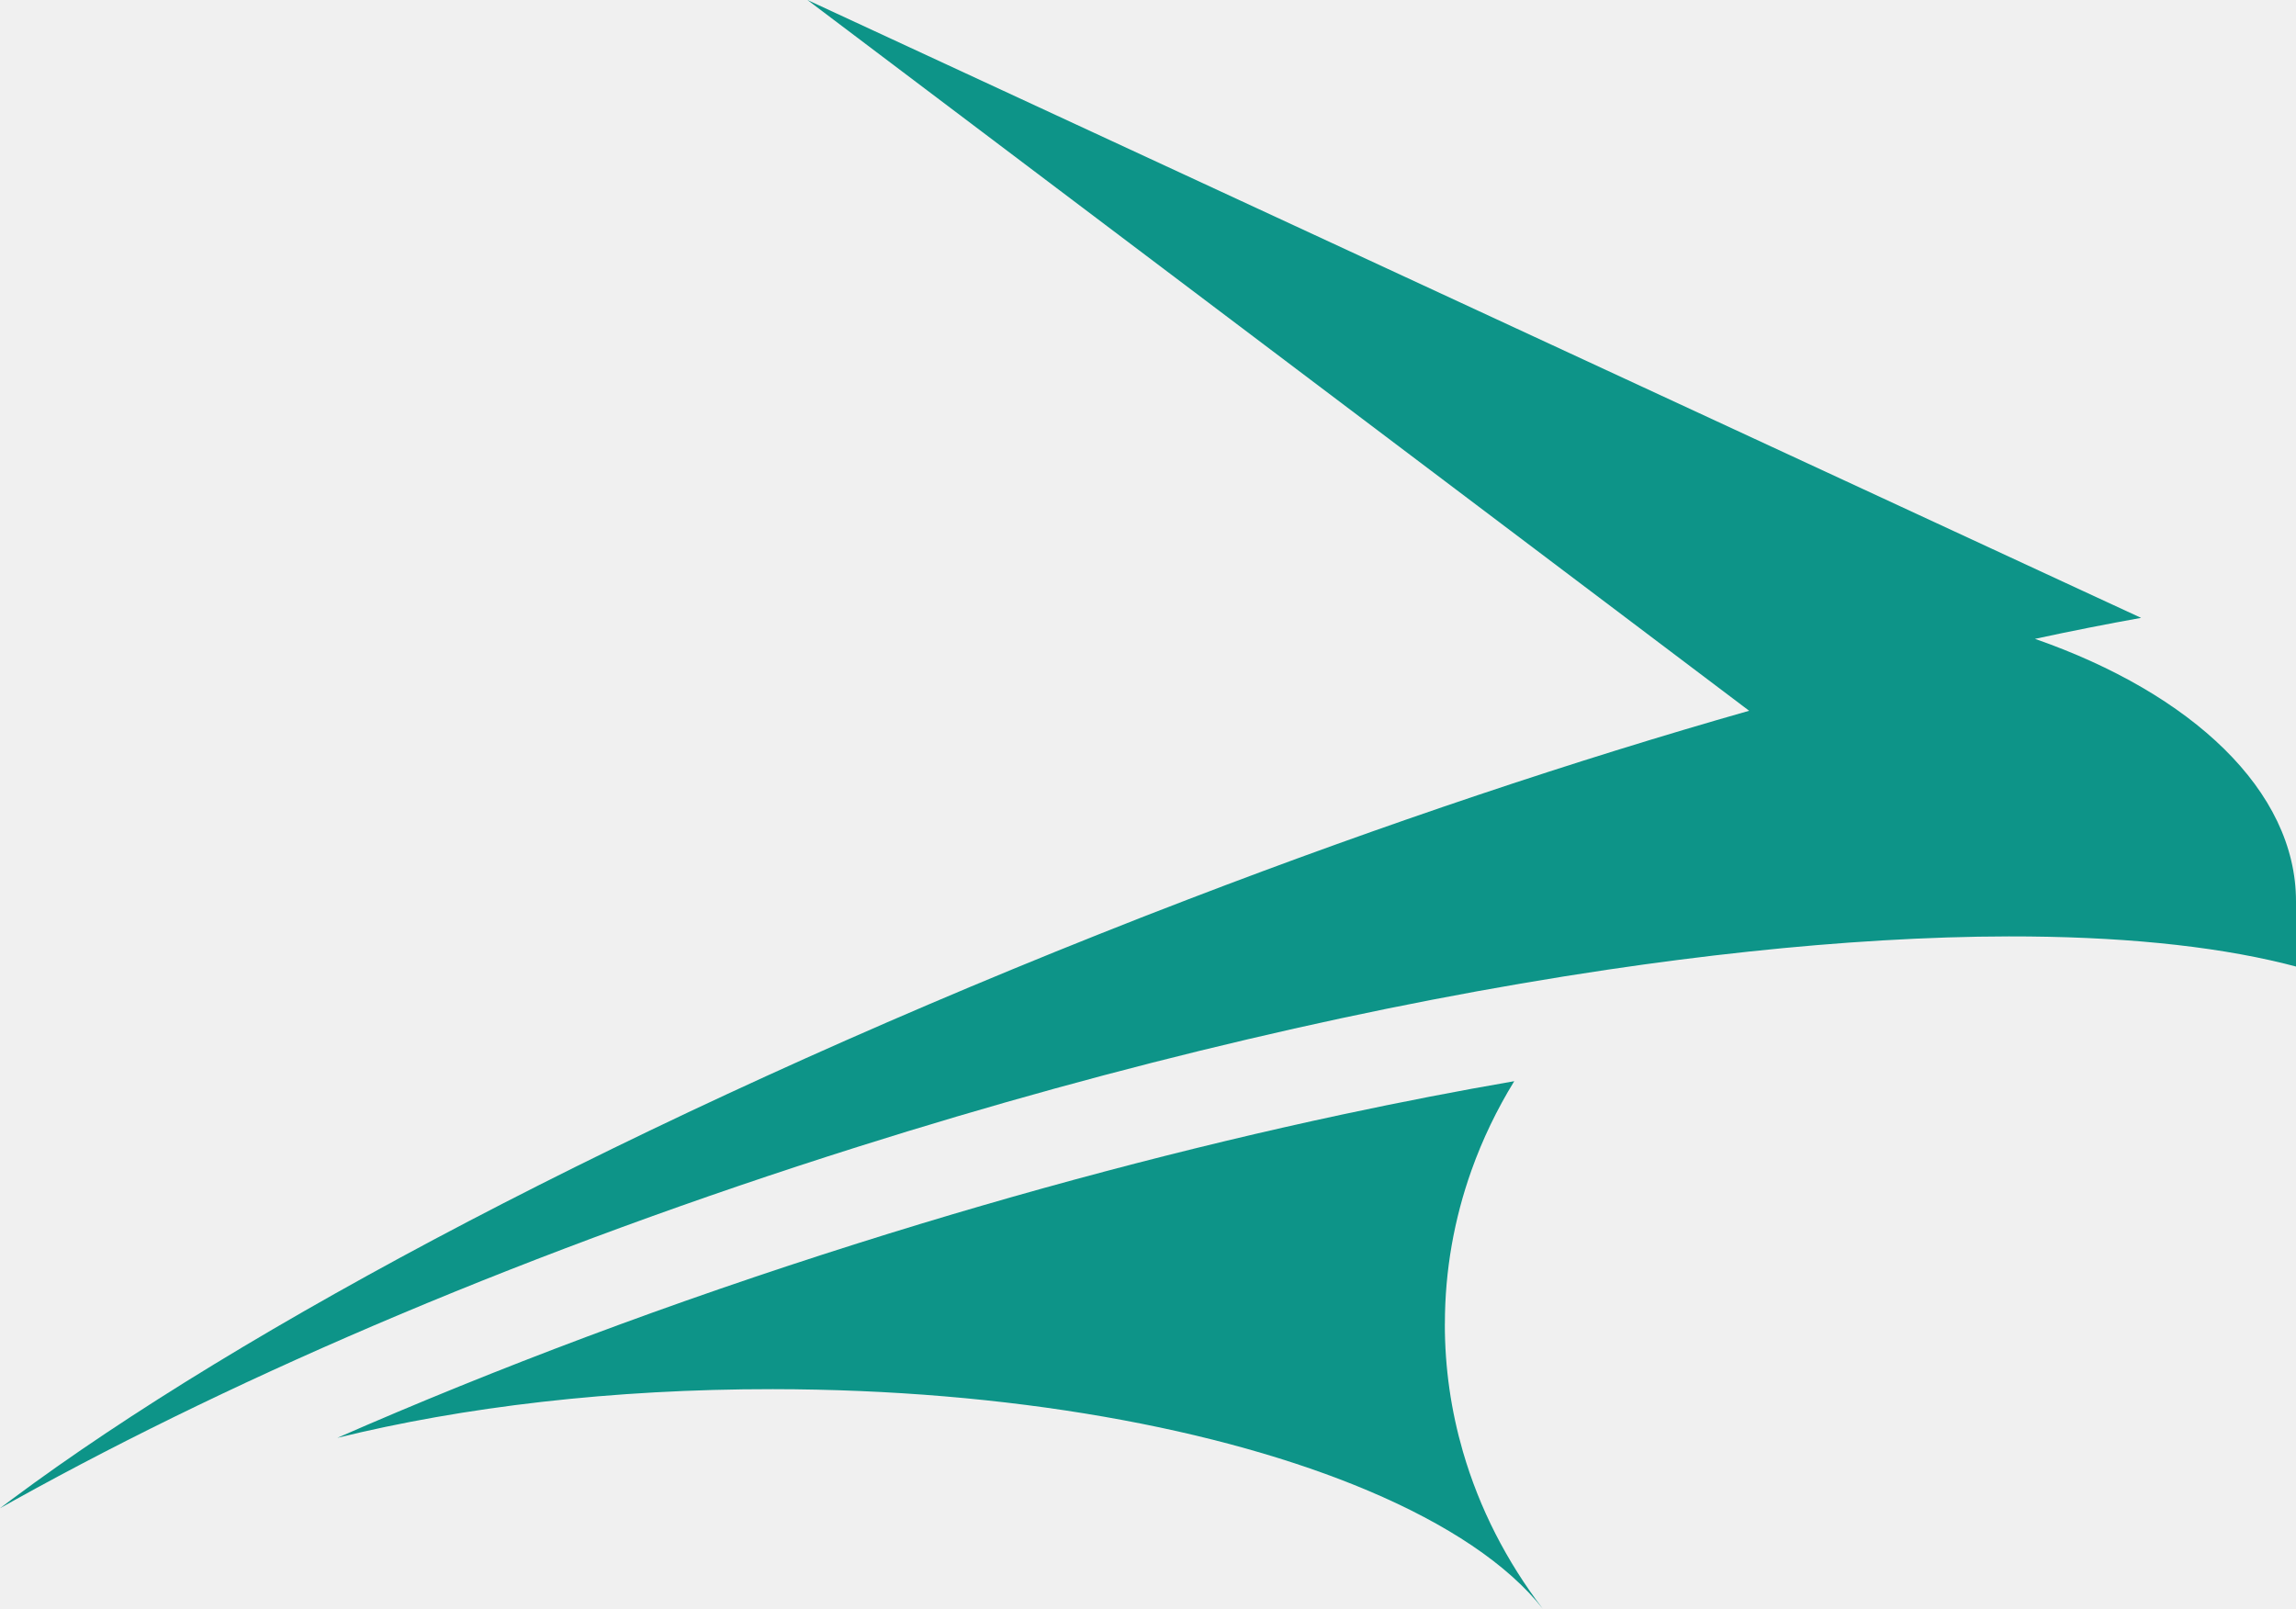
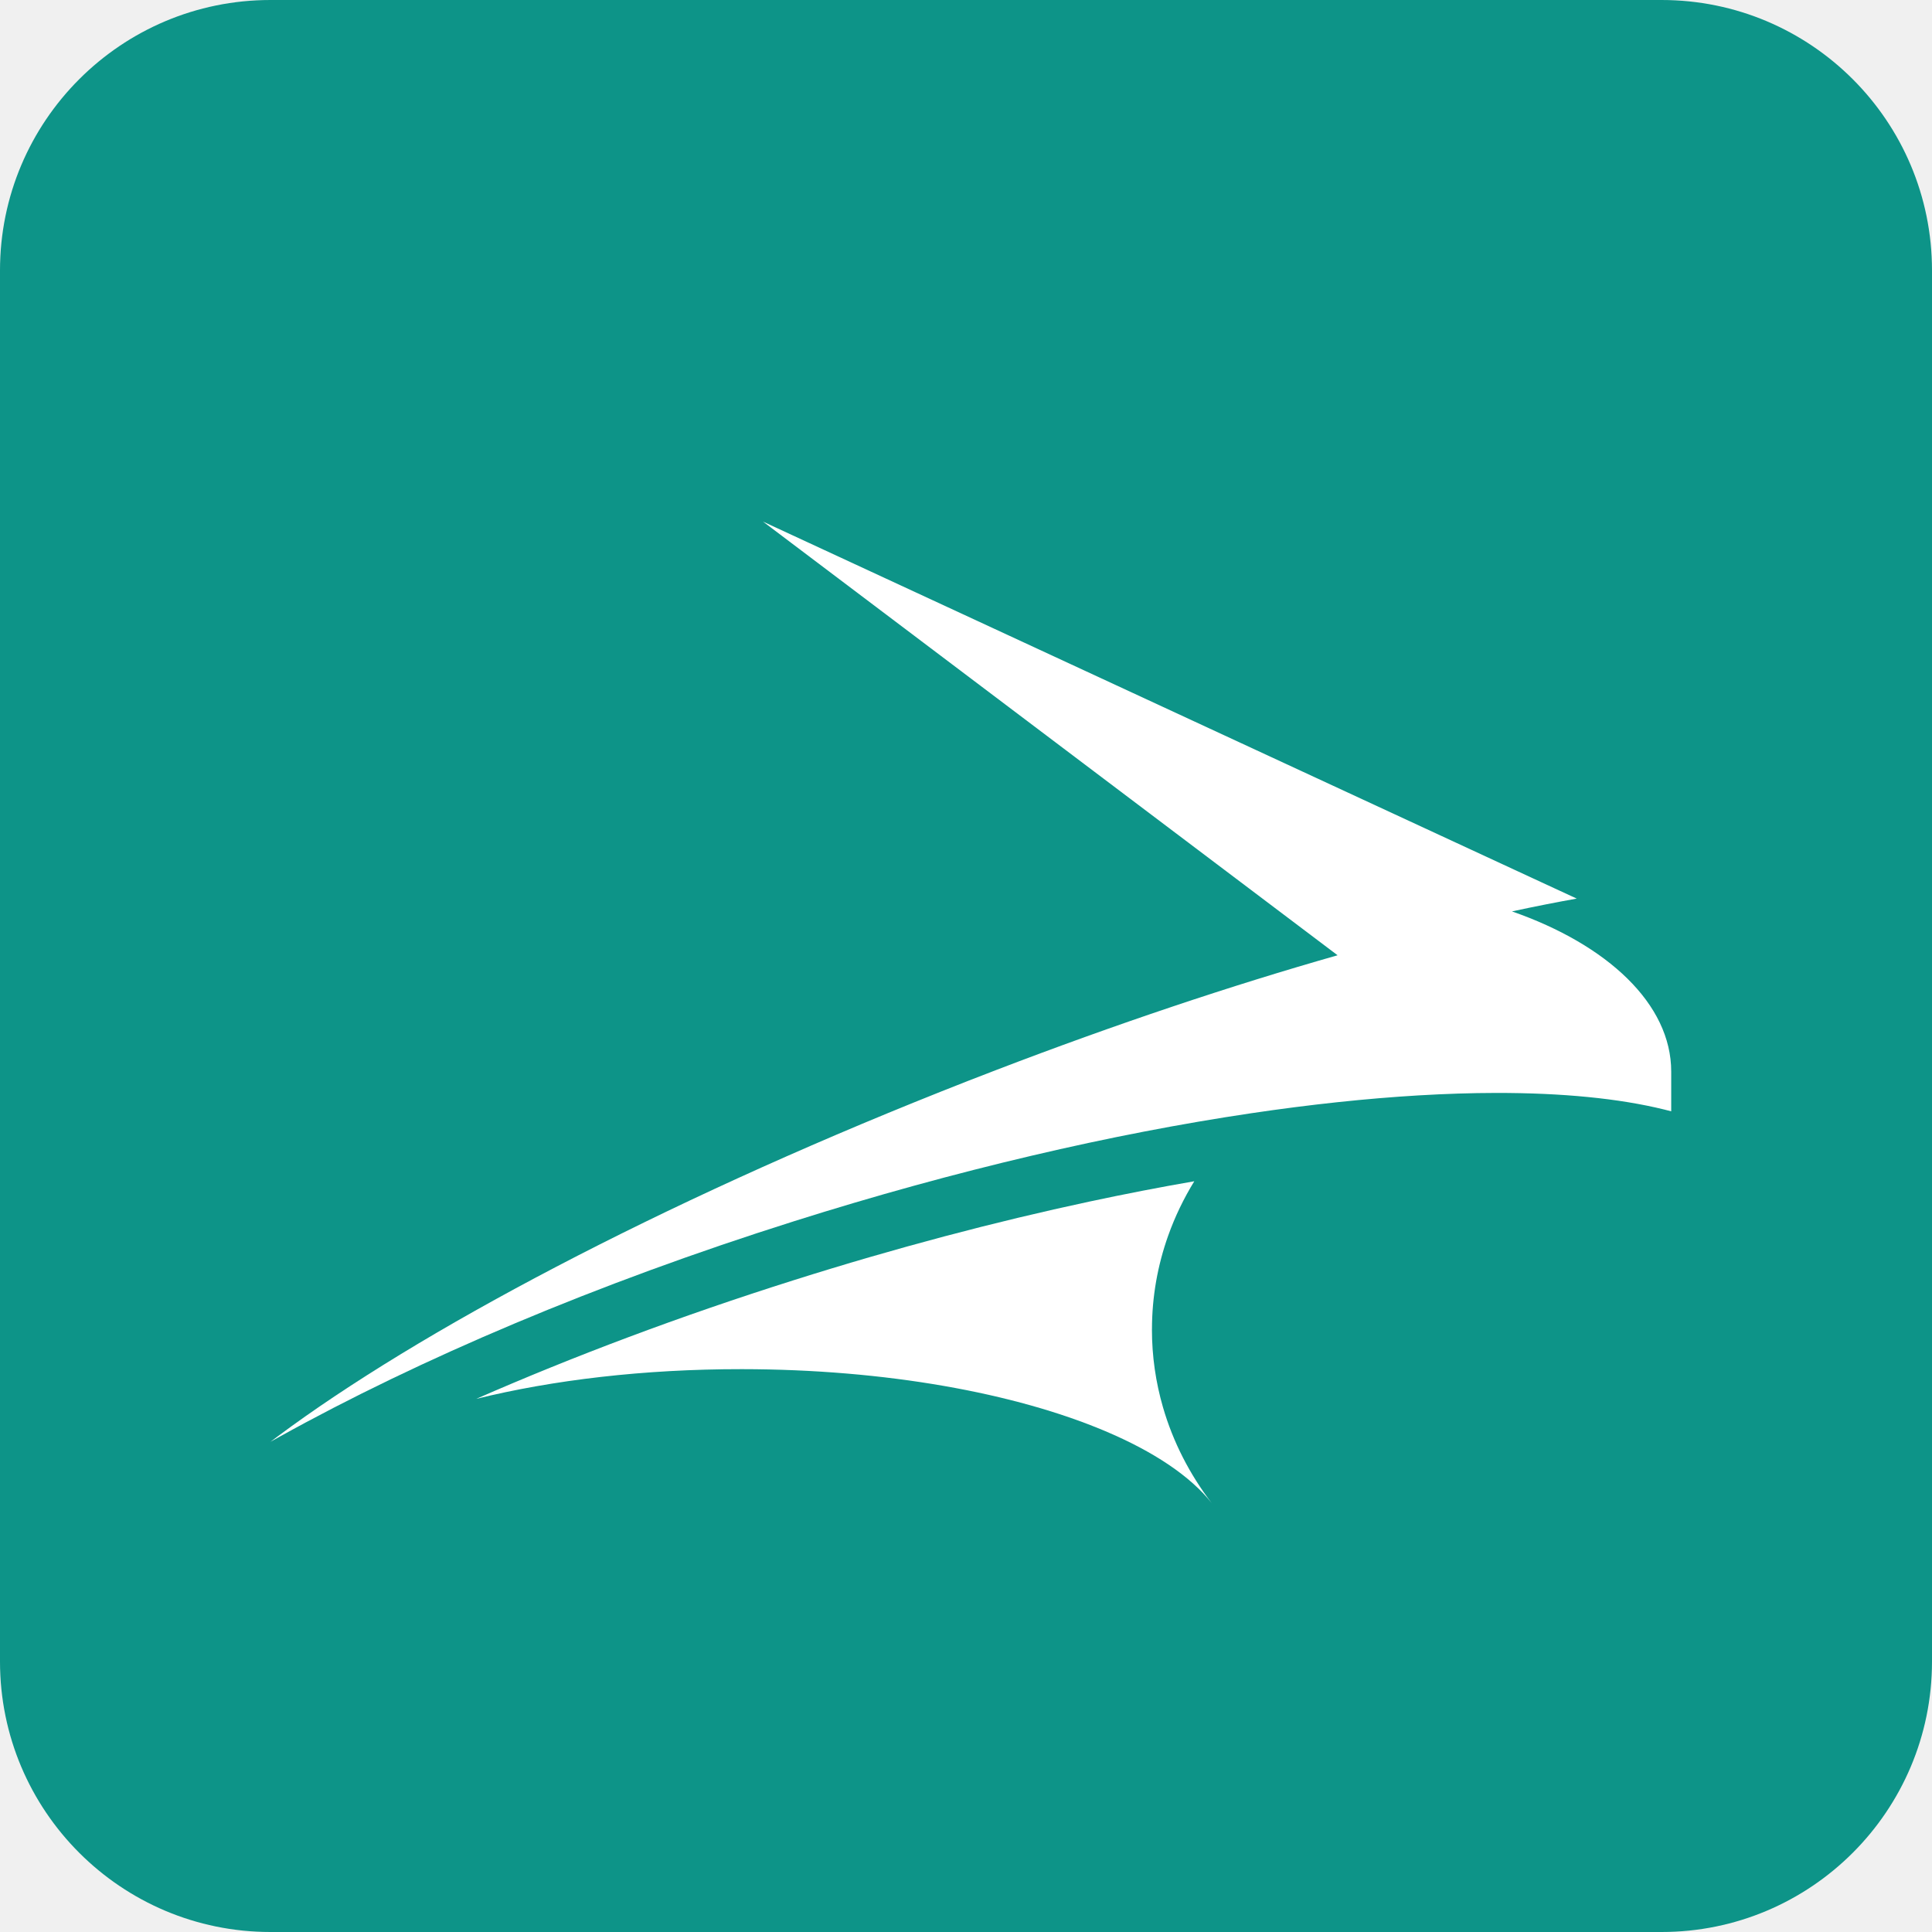
- <svg xmlns="http://www.w3.org/2000/svg" id="Layer_2" data-name="Layer 2" viewBox="0 0 495.23 347">
-   <defs>
-     <style>
-       .cls-1 {
-         fill: #0D9488;
-       }
-     </style>
-   </defs>
-   <g id="Layer_1-2" data-name="Layer 1">
-     <g>
-       <path class="cls-1" d="m311.65,285.54c0-11.55,2.02-22.66,5.73-33.09,2.39-6.72,5.5-13.16,9.23-19.24-12.05,2.08-24.42,4.48-37.06,7.18-33.32,7.13-68.5,16.4-104.56,27.8-40.19,12.7-77.99,26.94-112.23,41.95,27.08-6.67,59.31-10.53,93.91-10.5,50.91.04,96.7,8.48,128.44,21.9,17.08,7.22,30.1,15.88,37.65,25.46-7.77-10.18-13.66-21.6-17.22-33.9-2.55-8.8-3.91-18.03-3.9-27.56Z" />
-       <path class="cls-1" d="m495.23,194.44v14.04c-.8-.22-1.6-.42-2.42-.62-16.09-3.96-36.23-5.91-59.55-5.88-8.69.01-17.81.31-27.34.87-18.38,1.09-38.24,3.2-59.25,6.32-24.48,3.64-50.52,8.64-77.62,15.02-27.13,6.37-55.31,14.1-84.04,23.18-69.87,22.07-132.52,48.8-181.8,76.16-1.08.6-2.15,1.2-3.21,1.79.83-.63,1.68-1.27,2.53-1.9,49.87-37.17,134.63-82.12,234.39-121.86,6.52-2.61,13.02-5.14,19.47-7.61,42.57-16.33,83.49-30,120.89-40.64l-1.54-1.16-29.66-22.39-8.8-6.64L174.16,0l275.12,127.47,12.54,5.8c-7.34,1.32-14.98,2.82-22.89,4.53,33.82,11.79,56.32,32.75,56.3,56.64Z" />
-     </g>
+ <svg xmlns="http://www.w3.org/2000/svg" viewBox="0 0 100 100">
+   <rect width="100" height="100" rx="14" fill="#0D9488" />
+   <g transform="translate(14, 27) scale(0.1464)">
+     <path fill="white" d="m311.65,285.54c0-11.55,2.02-22.66,5.73-33.09,2.39-6.72,5.5-13.16,9.23-19.24-12.05,2.08-24.42,4.48-37.06,7.18-33.32,7.13-68.5,16.4-104.56,27.8-40.19,12.7-77.99,26.94-112.23,41.95,27.08-6.67,59.31-10.53,93.91-10.5,50.91.04,96.7,8.48,128.44,21.9,17.08,7.22,30.1,15.88,37.65,25.46-7.77-10.18-13.66-21.6-17.22-33.9-2.55-8.8-3.91-18.03-3.9-27.56Z" />
+     <path fill="white" d="m495.23,194.44v14.04c-.8-.22-1.6-.42-2.42-.62-16.09-3.96-36.23-5.91-59.55-5.88-8.69.01-17.81.31-27.34.87-18.38,1.09-38.24,3.2-59.25,6.32-24.48,3.64-50.52,8.64-77.62,15.02-27.13,6.37-55.31,14.1-84.04,23.18-69.87,22.07-132.52,48.8-181.8,76.16-1.08.6-2.15,1.2-3.21,1.79.83-.63,1.68-1.27,2.53-1.9,49.87-37.17,134.63-82.12,234.39-121.86,6.52-2.61,13.02-5.14,19.47-7.61,42.57-16.33,83.49-30,120.89-40.64l-1.54-1.16-29.66-22.39-8.8-6.64L174.16,0l275.12,127.47,12.54,5.8c-7.34,1.32-14.98,2.82-22.89,4.53,33.82,11.79,56.32,32.75,56.3,56.64Z" />
  </g>
</svg>
